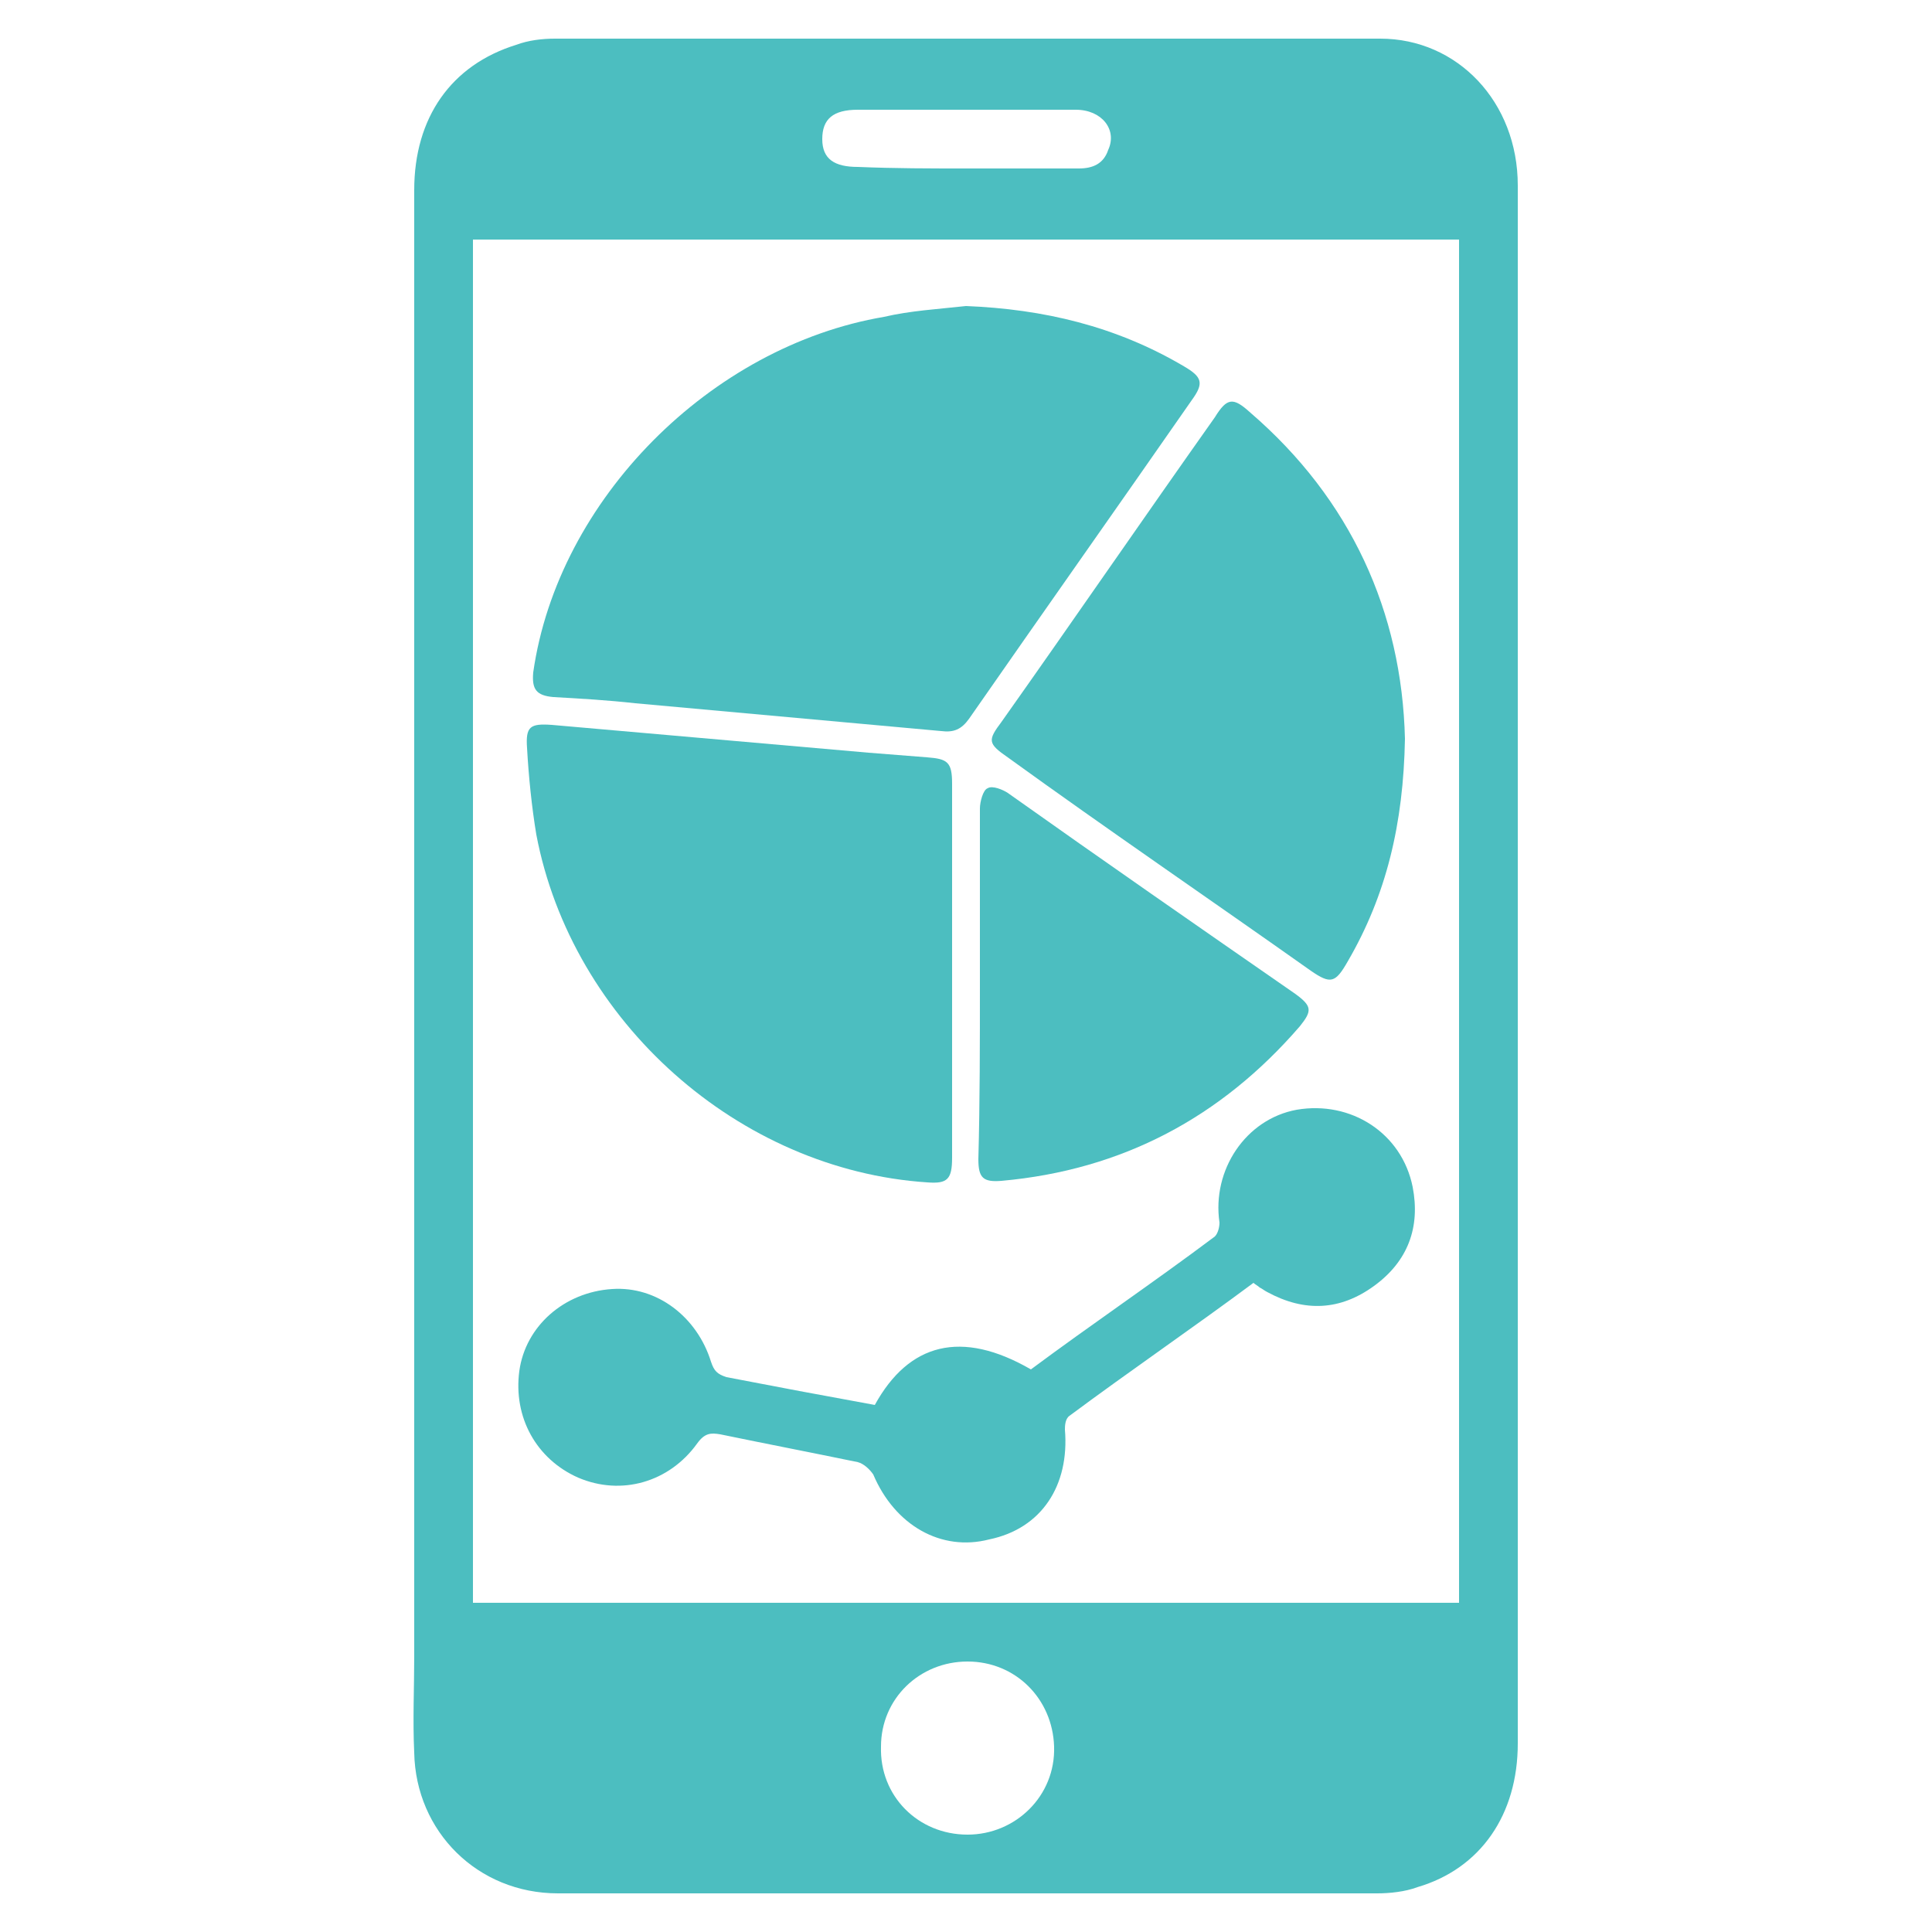
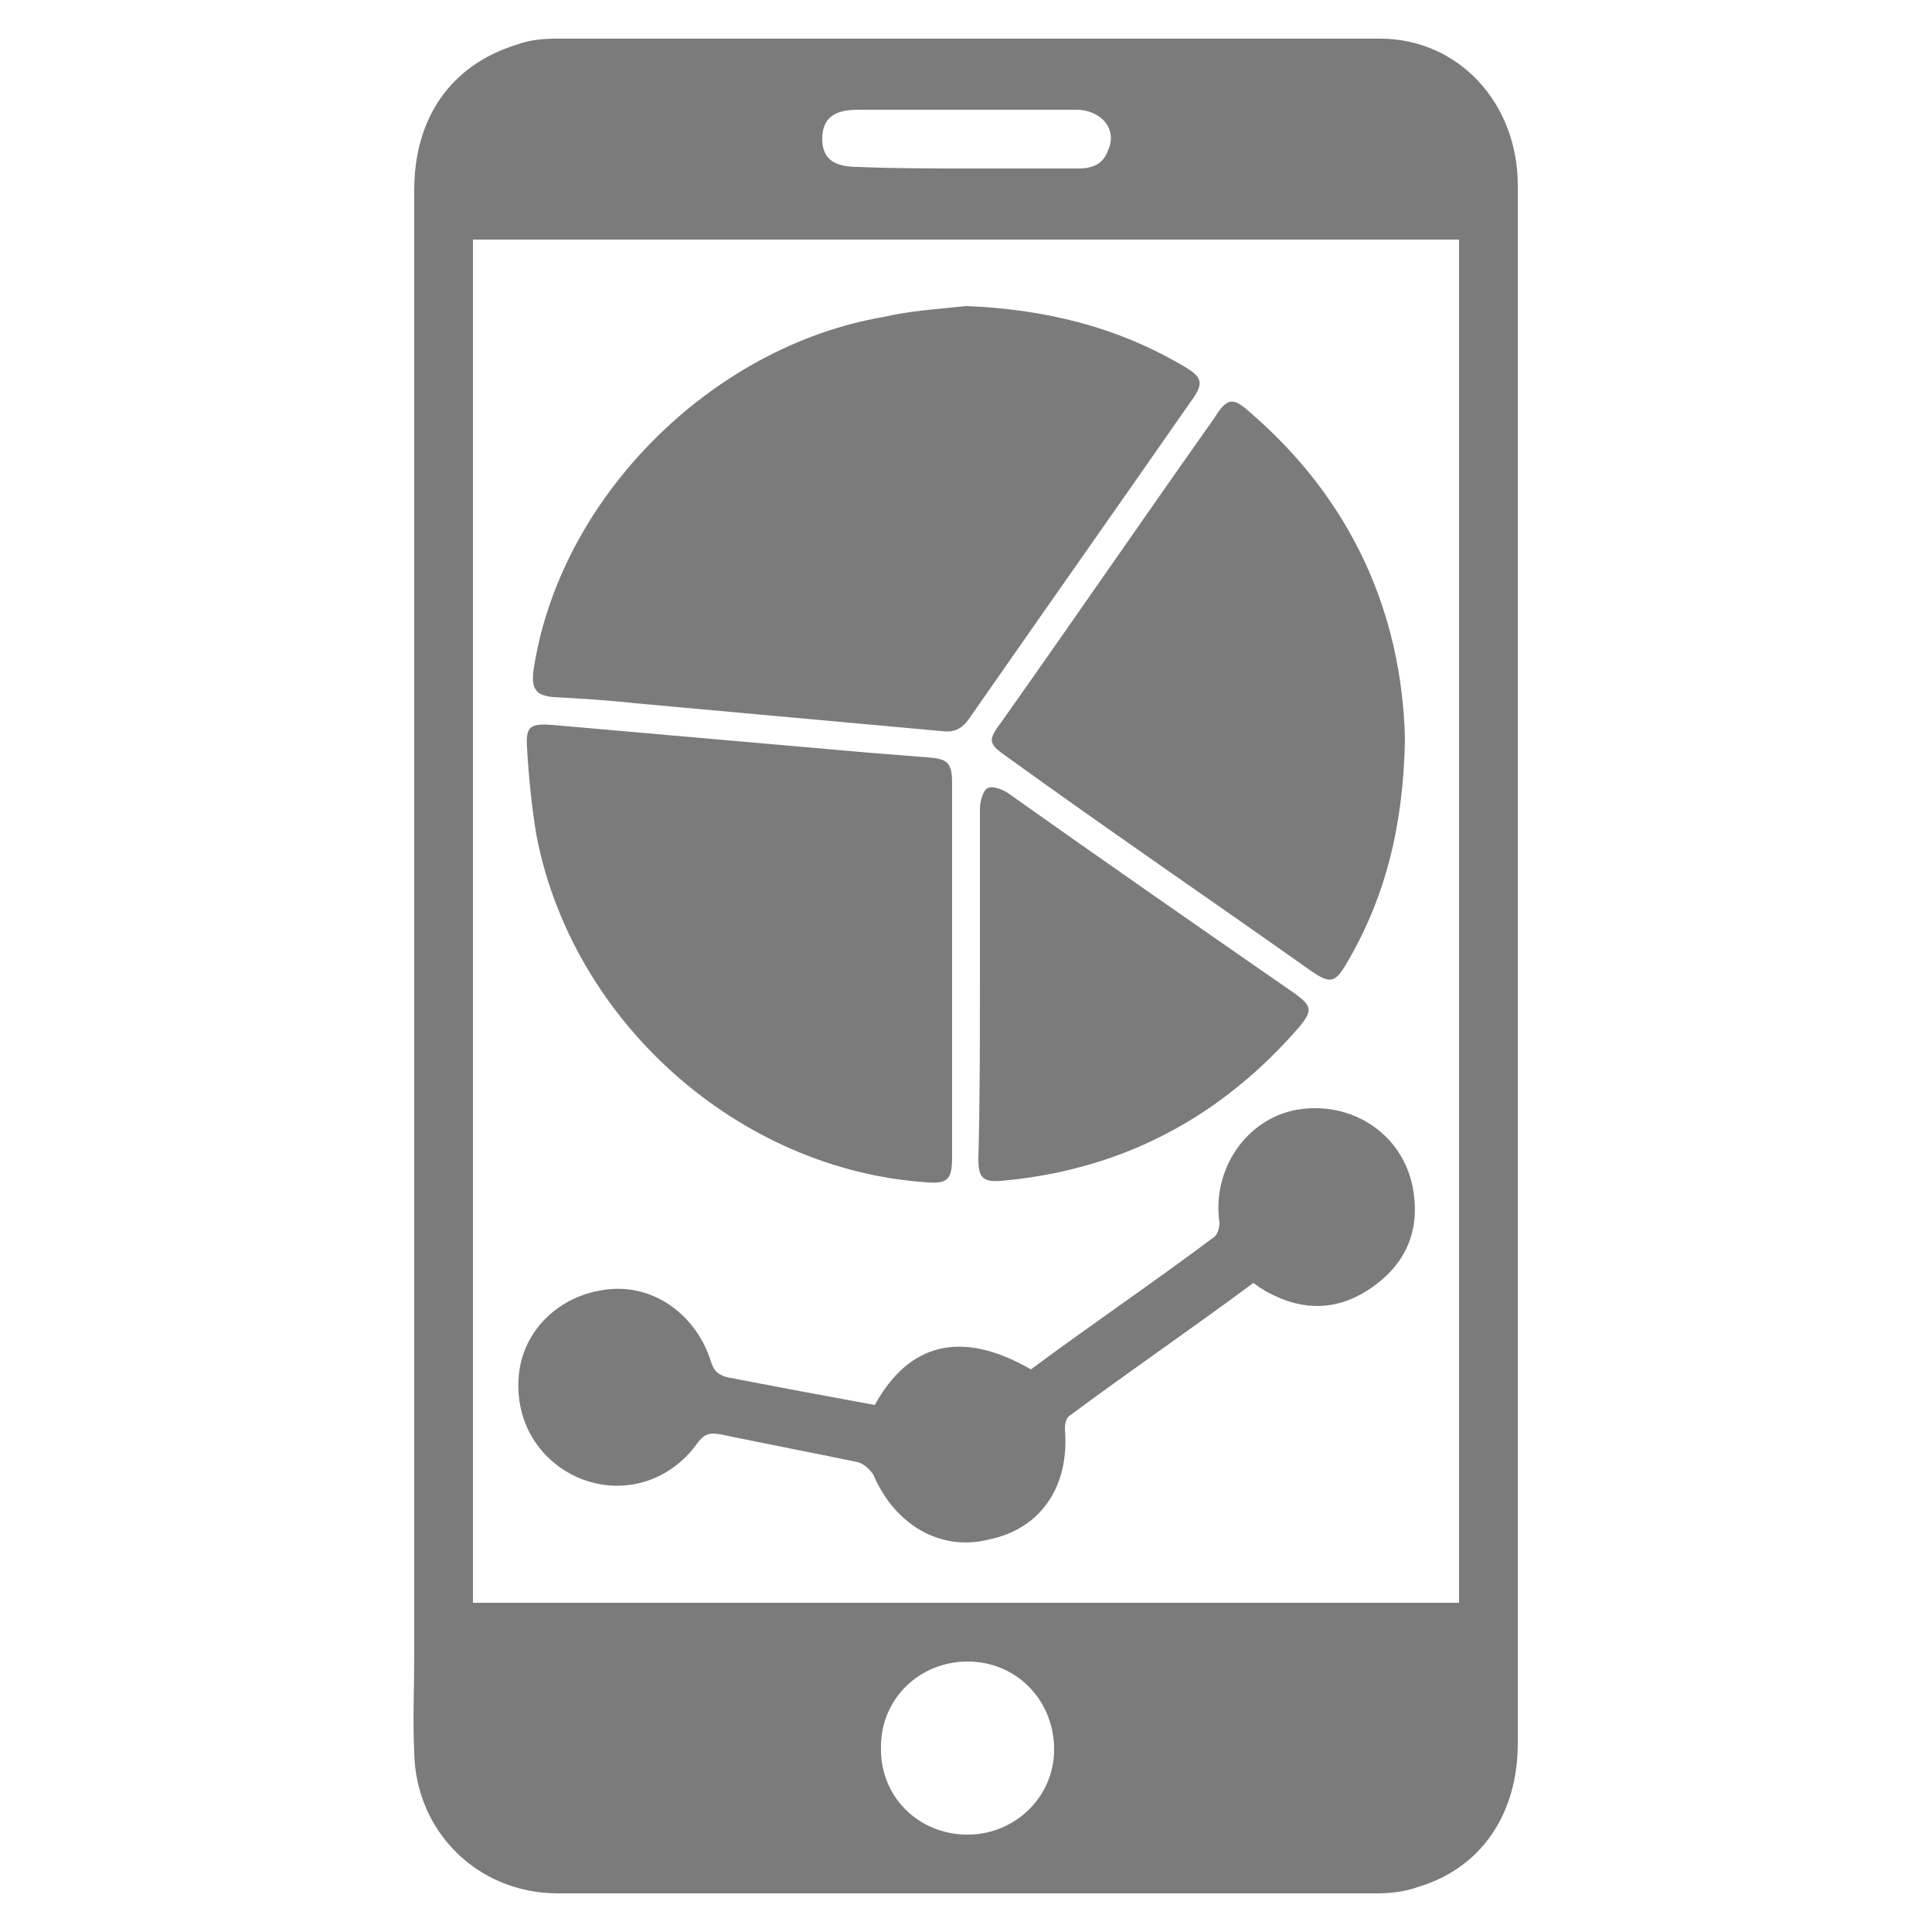
- <svg xmlns="http://www.w3.org/2000/svg" version="1.1" id="Layer_1" x="0px" y="0px" viewBox="-391.5 218.5 125 125" style="enable-background:new -391.5 218.5 125 125;" xml:space="preserve">
+ <svg xmlns="http://www.w3.org/2000/svg" version="1.1" id="Layer_1" x="0px" y="0px" viewBox="-417 218 125 125" style="enable-background:new -417 218 125 125;" xml:space="preserve">
  <style type="text/css">
- 	.st0{fill:#4CBEC0;}
+ 	.st0{fill:#7B7B7B;}
</style>
  <g id="XMLID_10465_">
-     <path id="XMLID_10476_" class="st0" d="M-293.3,281c0,16.8,0,33.5,0,50.3c0,4.6-2.4,8.1-6.5,9.3c-0.8,0.3-1.8,0.4-2.6,0.4   c-17.7,0-35.4,0-53,0c-5.2,0-9.2-4-9.3-9.1c-0.1-2.1,0-4.2,0-6.2c0-31.6,0-63.3,0-94.9c0-4.7,2.4-8.1,6.6-9.4   c0.8-0.3,1.7-0.4,2.5-0.4c17.8,0,35.7,0,53.4,0c5,0,8.9,4.1,8.9,9.5c0,10.7,0,21.3,0,32C-293.3,268.5-293.3,274.8-293.3,281z    M-360.9,322.2c21.3,0,42.5,0,63.8,0c0-29.4,0-58.8,0-88.2c-21.3,0-42.5,0-63.8,0C-360.9,263.5-360.9,292.8-360.9,322.2z    M-328.9,337.2c3.1,0,5.7-2.5,5.6-5.7c-0.1-3.1-2.5-5.5-5.6-5.5s-5.6,2.4-5.6,5.5C-334.6,334.7-332.1,337.2-328.9,337.2z    M-329,229.4c2.4,0,4.9,0,7.3,0c0.9,0,1.6-0.3,1.9-1.2c0.6-1.3-0.4-2.6-2.1-2.6c-4.7,0-9.4,0-14.1,0c-1.6,0-2.3,0.6-2.3,1.9   c0,1.3,0.8,1.8,2.3,1.8C-333.6,229.4-331.3,229.4-329,229.4z" />
-     <path id="XMLID_10475_" class="st0" d="M-329,238.3c5,0.2,9.7,1.3,14.1,3.9c1.2,0.7,1.3,1.1,0.5,2.2c-4.8,6.9-9.6,13.7-14.4,20.6   c-0.5,0.7-1,0.9-1.8,0.8c-6.6-0.6-13.2-1.2-19.8-1.8c-1.8-0.2-3.5-0.3-5.3-0.4c-1.1-0.1-1.4-0.5-1.3-1.6   c1.6-11.2,11.5-21.1,22.7-23C-332.6,238.6-330.8,238.5-329,238.3z" />
-     <path id="XMLID_10474_" class="st0" d="M-329.9,281.3c0,4,0,8.1,0,12.1c0,1.4-0.3,1.7-1.6,1.6c-12.2-0.8-23-10.4-25.3-22.5   c-0.3-1.8-0.5-3.8-0.6-5.6c-0.1-1.4,0.2-1.6,1.6-1.5c6.8,0.6,13.7,1.2,20.5,1.8c1.3,0.1,2.5,0.2,3.8,0.3c1.3,0.1,1.6,0.3,1.6,1.7   C-329.9,273.2-329.9,277.2-329.9,281.3z" />
-     <path id="XMLID_10473_" class="st0" d="M-300.6,266.3c-0.1,5.5-1.2,10.1-3.7,14.4c-0.8,1.4-1.1,1.5-2.4,0.6   c-6.5-4.6-13.1-9.1-19.6-13.8c-1.3-0.9-1.3-1.1-0.4-2.3c4.6-6.5,9.2-13.2,13.8-19.7c0.8-1.3,1.2-1.3,2.3-0.3   C-304.1,250.8-300.8,258.1-300.6,266.3z" />
-     <path id="XMLID_10472_" class="st0" d="M-334.9,309.4c2.2-4,5.6-4.9,10.1-2.3c3.9-2.9,7.9-5.6,11.9-8.6c0.2-0.2,0.3-0.6,0.3-0.9   c-0.5-3.4,1.7-6.7,5-7.3c3.5-0.6,6.8,1.5,7.5,5c0.5,2.6-0.3,4.8-2.5,6.4s-4.5,1.7-6.9,0.4c-0.2-0.1-0.3-0.2-0.5-0.3   c-0.1-0.1-0.3-0.2-0.4-0.3c-3.9,2.9-8,5.7-11.9,8.6c-0.3,0.2-0.3,0.7-0.3,0.9c0.3,3.6-1.5,6.4-4.9,7.1c-3.1,0.8-6.1-0.9-7.5-4.2   c-0.2-0.3-0.6-0.7-1-0.8c-2.9-0.6-6-1.2-8.9-1.8c-0.6-0.1-1-0.1-1.5,0.6c-1.8,2.5-4.9,3.4-7.7,2.2c-2.7-1.2-4.2-3.9-3.8-6.9   c0.4-2.9,2.9-5.1,6-5.3c2.9-0.2,5.5,1.8,6.4,4.7c0.2,0.6,0.4,0.8,1,1C-341.4,308.2-338.2,308.8-334.9,309.4z" />
-     <path id="XMLID_10471_" class="st0" d="M-328.1,282.1c0-3.8,0-7.6,0-11.3c0-0.4,0.2-1.2,0.5-1.3c0.3-0.2,1,0.1,1.3,0.3   c6.2,4.4,12.4,8.7,18.6,13c1.1,0.8,1.1,1.1,0.3,2.1c-5.1,5.9-11.5,9.3-19.3,10c-1.2,0.1-1.5-0.2-1.5-1.4   C-328.1,289.8-328.1,285.9-328.1,282.1z" />
+     <path id="XMLID_10476_" class="st0" d="M-318.8,280.5c0,16.8,0,33.5,0,50.3c0,4.6-2.4,8.1-6.5,9.3c-0.8,0.3-1.8,0.4-2.6,0.4   c-17.7,0-35.4,0-53,0c-5.2,0-9.2-4-9.3-9.1c-0.1-2.1,0-4.2,0-6.2c0-31.6,0-63.3,0-94.9c0-4.7,2.4-8.1,6.6-9.4   c0.8-0.3,1.7-0.4,2.5-0.4c17.8,0,35.7,0,53.4,0c5,0,8.9,4.1,8.9,9.5c0,10.7,0,21.3,0,32C-318.8,268-318.8,274.3-318.8,280.5z    M-386.4,321.7c21.3,0,42.5,0,63.8,0c0-29.4,0-58.8,0-88.2c-21.3,0-42.5,0-63.8,0C-386.4,263-386.4,292.3-386.4,321.7z    M-354.4,336.7c3.1,0,5.7-2.5,5.6-5.7c-0.1-3.1-2.5-5.5-5.6-5.5s-5.6,2.4-5.6,5.5C-360.1,334.2-357.6,336.7-354.4,336.7z    M-354.5,228.9c2.4,0,4.9,0,7.3,0c0.9,0,1.6-0.3,1.9-1.2c0.6-1.3-0.4-2.6-2.1-2.6c-4.7,0-9.4,0-14.1,0c-1.6,0-2.3,0.6-2.3,1.9   c0,1.3,0.8,1.8,2.3,1.8C-359.1,228.9-356.8,228.9-354.5,228.9z" />
+     <path id="XMLID_10475_" class="st0" d="M-354.5,237.8c5,0.2,9.7,1.3,14.1,3.9c1.2,0.7,1.3,1.1,0.5,2.2c-4.8,6.9-9.6,13.7-14.4,20.6   c-0.5,0.7-1,0.9-1.8,0.8c-6.6-0.6-13.2-1.2-19.8-1.8c-1.8-0.2-3.5-0.3-5.3-0.4c-1.1-0.1-1.4-0.5-1.3-1.6   c1.6-11.2,11.5-21.1,22.7-23C-358.1,238.1-356.3,238-354.5,237.8z" />
+     <path id="XMLID_10474_" class="st0" d="M-355.4,280.8c0,4,0,8.1,0,12.1c0,1.4-0.3,1.7-1.6,1.6c-12.2-0.8-23-10.4-25.3-22.5   c-0.3-1.8-0.5-3.8-0.6-5.6c-0.1-1.4,0.2-1.6,1.6-1.5c6.8,0.6,13.7,1.2,20.5,1.8c1.3,0.1,2.5,0.2,3.8,0.3c1.3,0.1,1.6,0.3,1.6,1.7   C-355.4,272.7-355.4,276.7-355.4,280.8z" />
+     <path id="XMLID_10473_" class="st0" d="M-326.1,265.8c-0.1,5.5-1.2,10.1-3.7,14.4c-0.8,1.4-1.1,1.5-2.4,0.6   c-6.5-4.6-13.1-9.1-19.6-13.8c-1.3-0.9-1.3-1.1-0.4-2.3c4.6-6.5,9.2-13.2,13.8-19.7c0.8-1.3,1.2-1.3,2.3-0.3   C-329.6,250.3-326.3,257.6-326.1,265.8z" />
+     <path id="XMLID_10472_" class="st0" d="M-360.4,308.9c2.2-4,5.6-4.9,10.1-2.3c3.9-2.9,7.9-5.6,11.9-8.6c0.2-0.2,0.3-0.6,0.3-0.9   c-0.5-3.4,1.7-6.7,5-7.3c3.5-0.6,6.8,1.5,7.5,5c0.5,2.6-0.3,4.8-2.5,6.4s-4.5,1.7-6.9,0.4c-0.2-0.1-0.3-0.2-0.5-0.3   c-0.1-0.1-0.3-0.2-0.4-0.3c-3.9,2.9-8,5.7-11.9,8.6c-0.3,0.2-0.3,0.7-0.3,0.9c0.3,3.6-1.5,6.4-4.9,7.1c-3.1,0.8-6.1-0.9-7.5-4.2   c-0.2-0.3-0.6-0.7-1-0.8c-2.9-0.6-6-1.2-8.9-1.8c-0.6-0.1-1-0.1-1.5,0.6c-1.8,2.5-4.9,3.4-7.7,2.2c-2.7-1.2-4.2-3.9-3.8-6.9   c0.4-2.9,2.9-5.1,6-5.3c2.9-0.2,5.5,1.8,6.4,4.7c0.2,0.6,0.4,0.8,1,1C-366.9,307.7-363.7,308.3-360.4,308.9z" />
+     <path id="XMLID_10471_" class="st0" d="M-353.6,281.6c0-3.8,0-7.6,0-11.3c0-0.4,0.2-1.2,0.5-1.3c0.3-0.2,1,0.1,1.3,0.3   c6.2,4.4,12.4,8.7,18.6,13c1.1,0.8,1.1,1.1,0.3,2.1c-5.1,5.9-11.5,9.3-19.3,10c-1.2,0.1-1.5-0.2-1.5-1.4   C-353.6,289.3-353.6,285.4-353.6,281.6z" />
  </g>
</svg>
